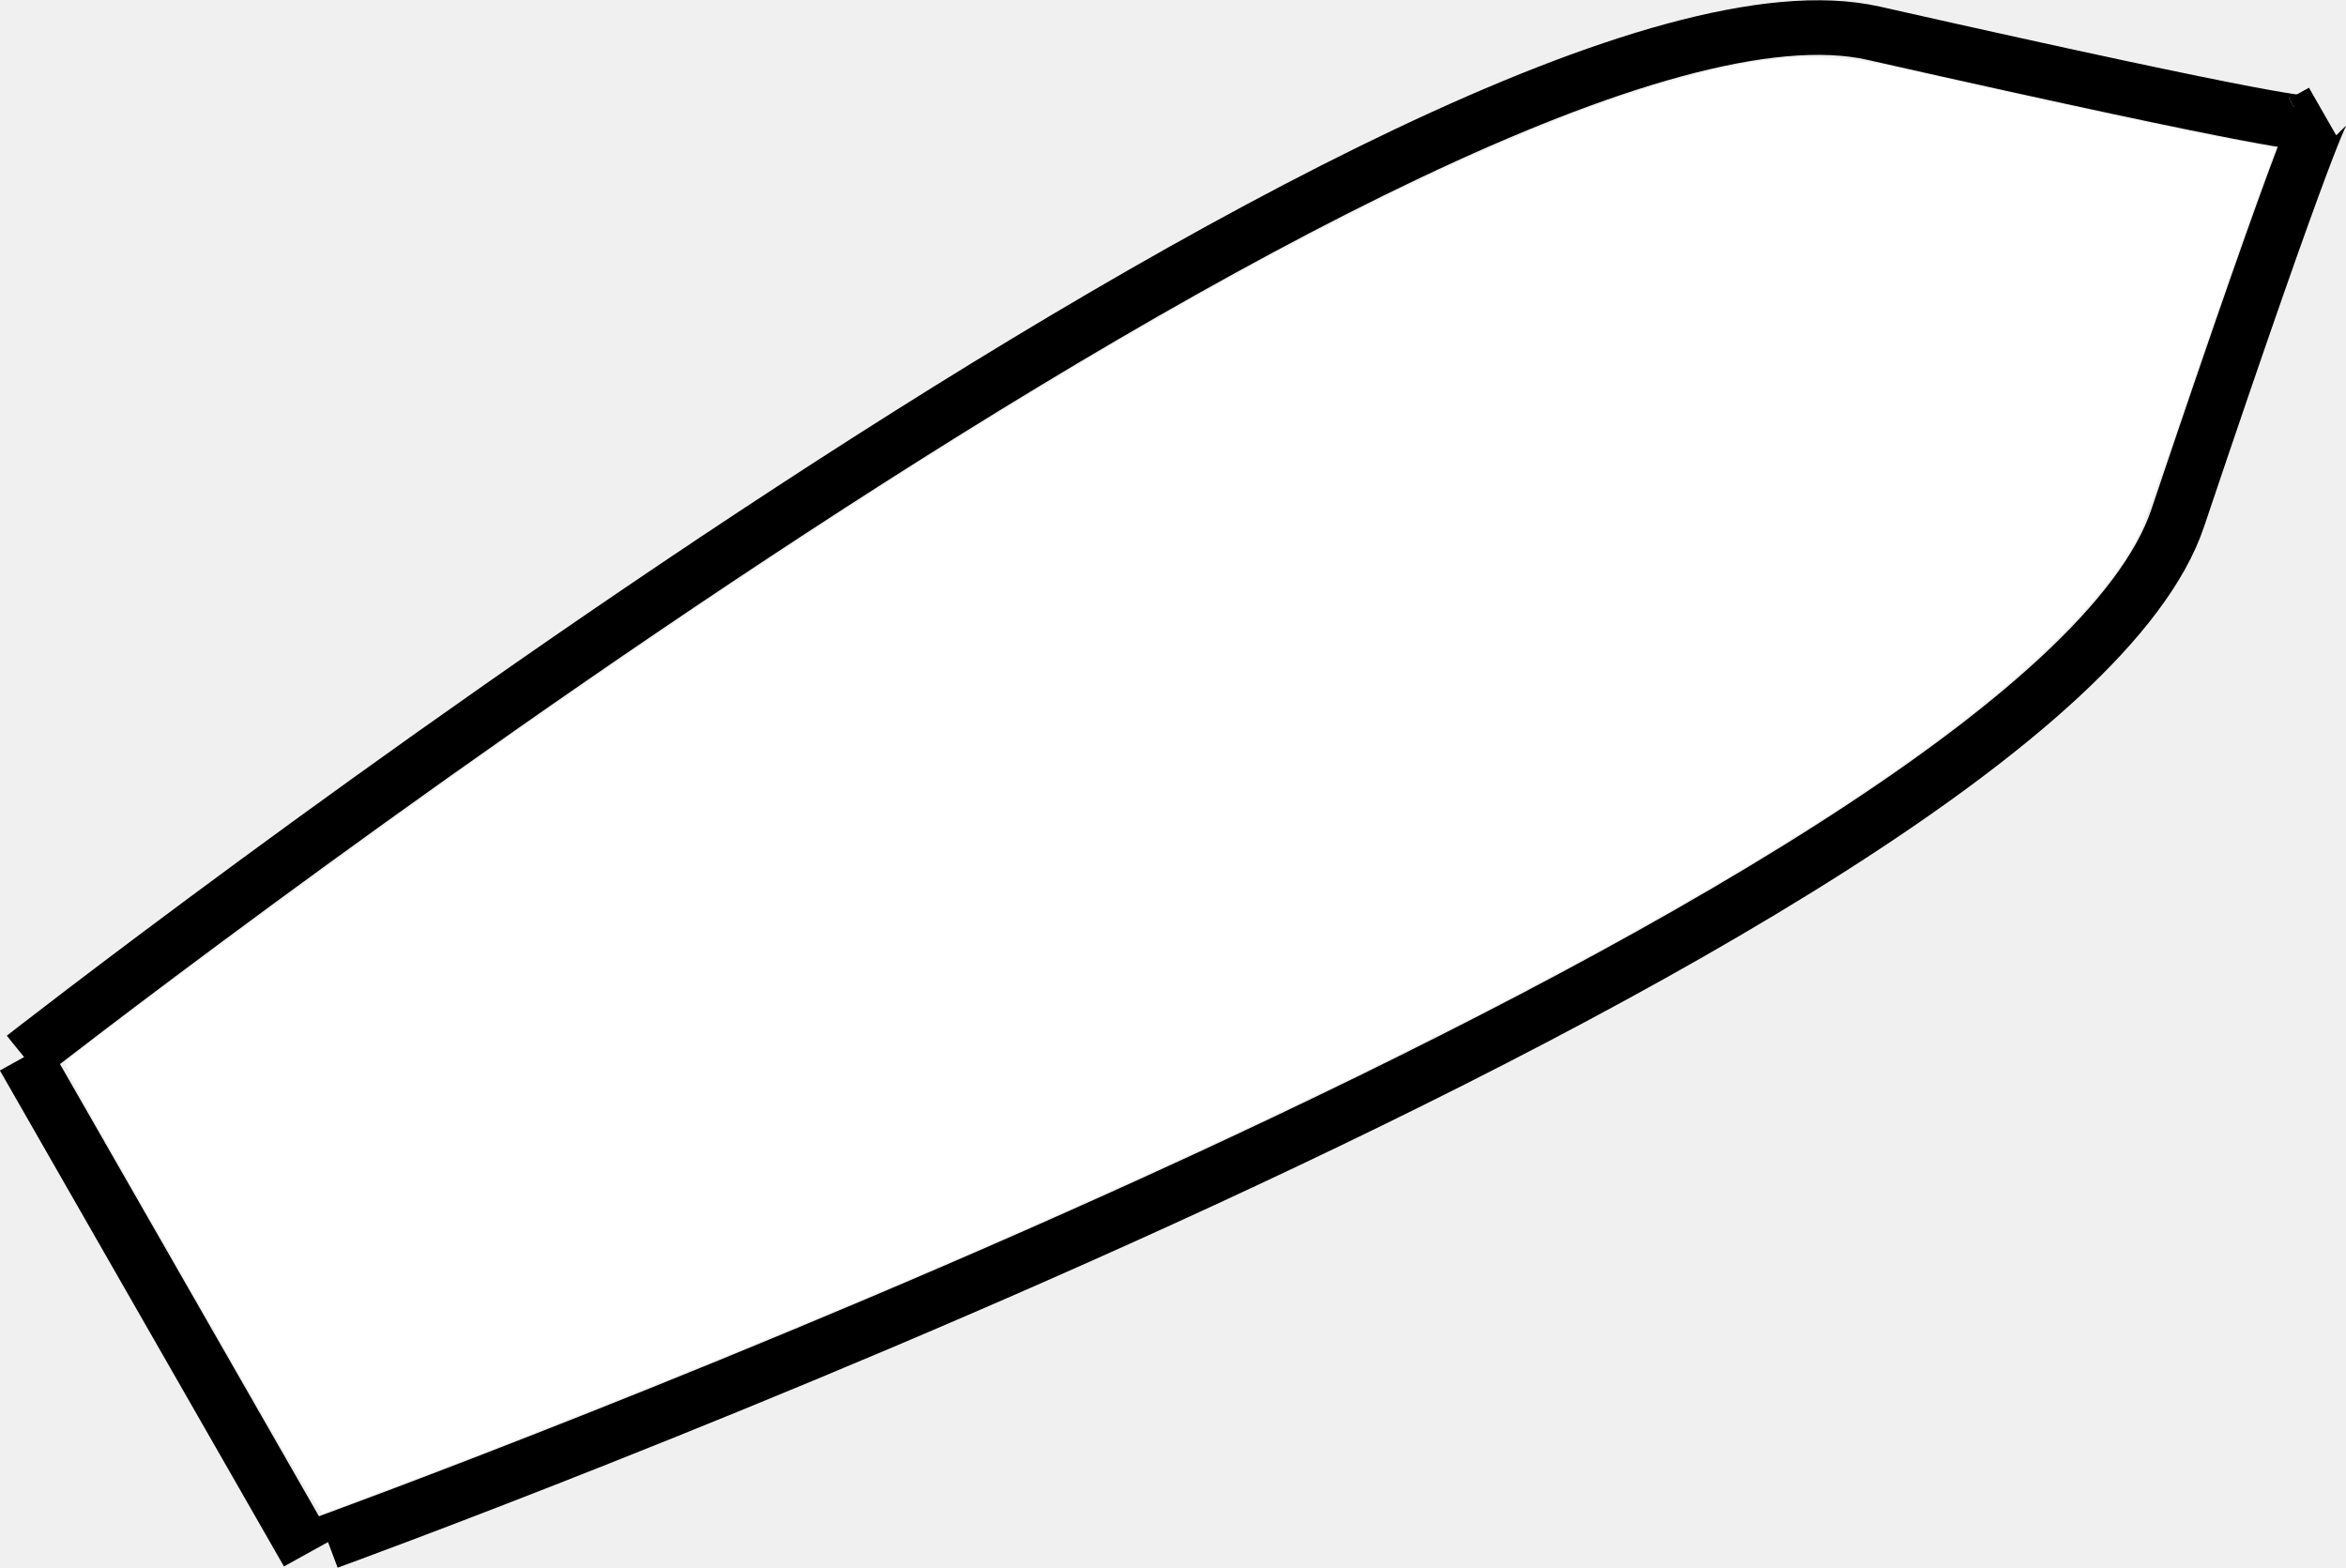
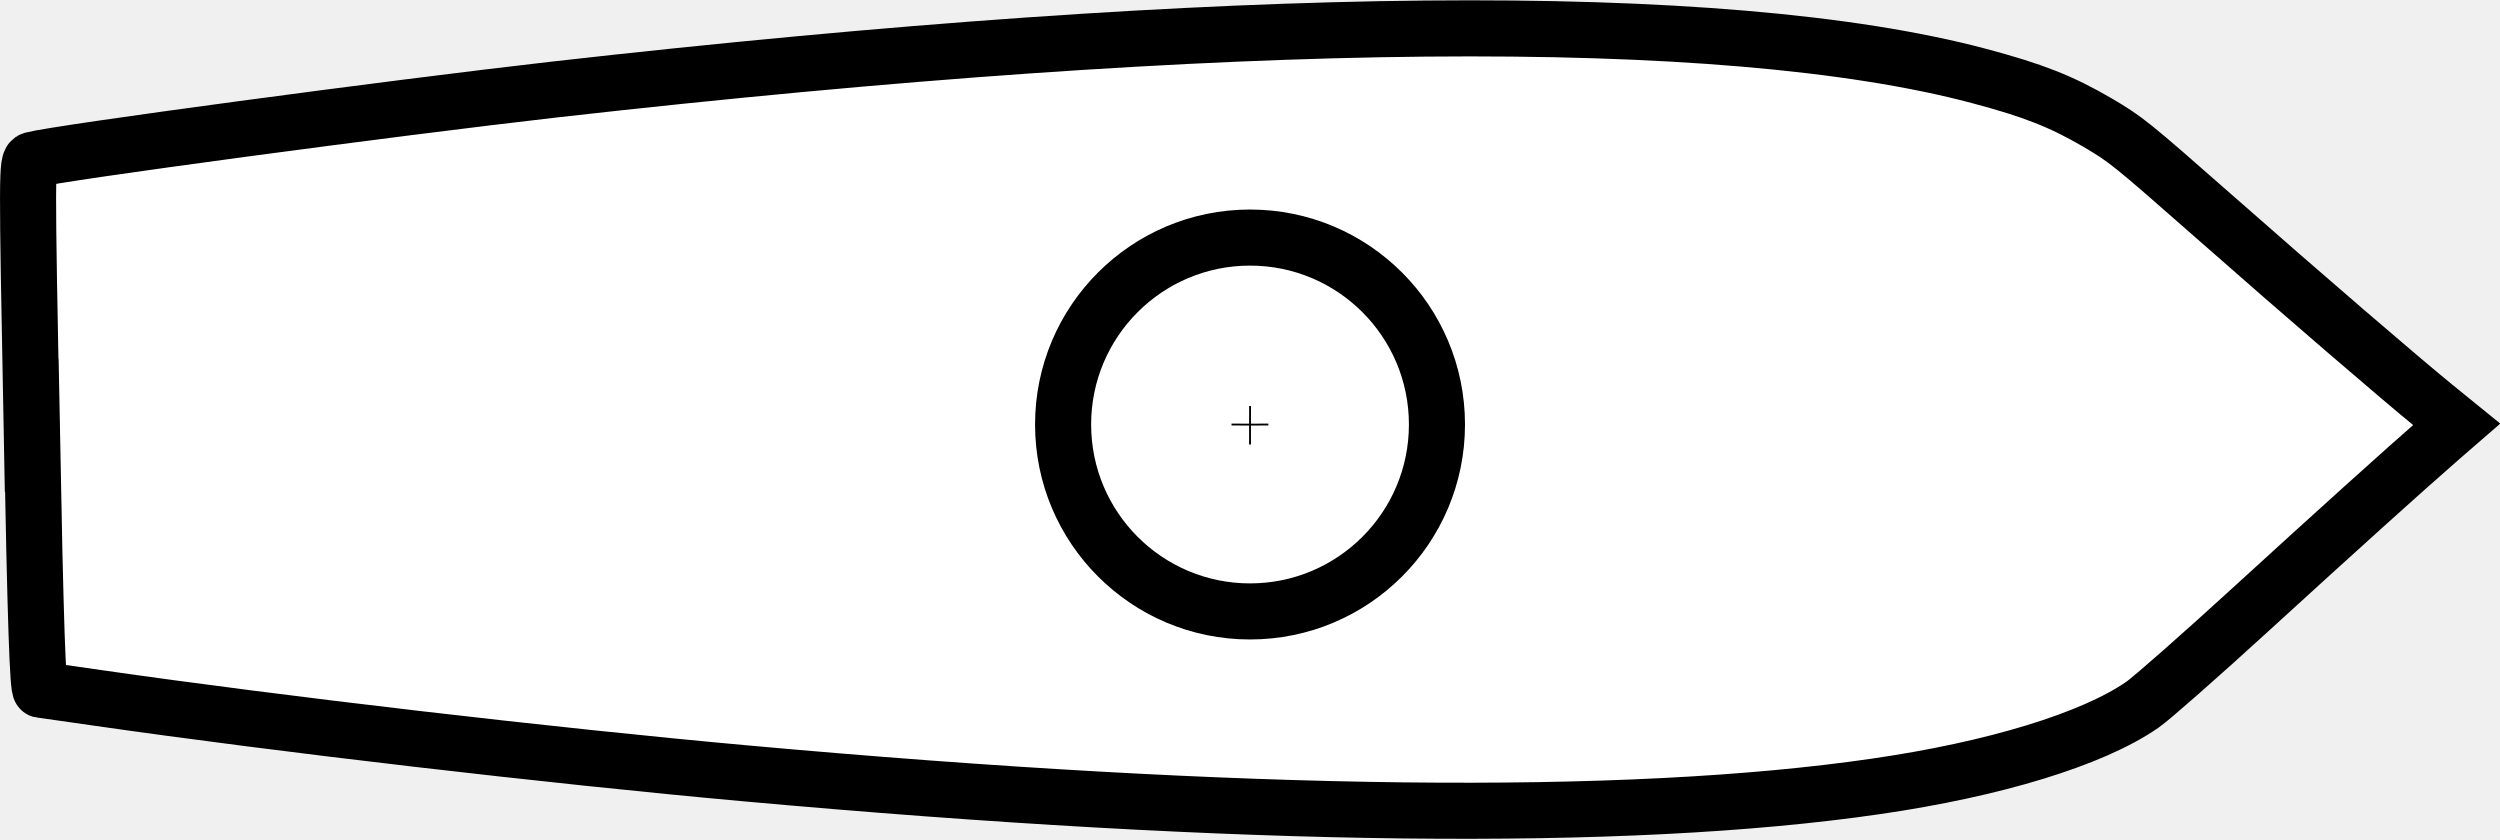
- <svg xmlns="http://www.w3.org/2000/svg" width="12.803mm" height="8.556mm" viewBox="0 0 12.803 8.556" version="1.1" id="svg1">
+ <svg xmlns="http://www.w3.org/2000/svg" width="13.374mm" height="4.49mm" viewBox="0 0 13.374 4.49" version="1.1" id="svg1">
  <defs id="defs1" />
-   <g id="layer1" transform="translate(-58.7375,-117.475)">
-     <g id="g1">
-       <g id="g15" transform="matrix(1.128858,-0.6248807,0.6356085,1.109806,-95.56099,25.89293)" style="display:inline;fill:none;fill-opacity:1;stroke-width:0.779">
-         <path style="fill:none;fill-opacity:1;stroke:#000000;stroke-width:0.234" d="m 66.37,125.089 v 2.439" id="path14" />
-         <path style="fill:none;fill-opacity:1;stroke:#000000;stroke-width:0.234" d="m 66.37,125.089 c 0,0 7.603,-1.219 8.942,0 1.339,1.219 1.387,1.219 1.387,1.219 v 0 h -0.096" id="path15" />
-         <path style="fill:none;fill-opacity:1;stroke:#000000;stroke-width:0.234" d="m 66.466,127.528 c 0,0 7.603,1.219 8.942,0 1.339,-1.219 1.387,-1.219 1.387,-1.219 v 0 h -0.096" id="path15-4" />
-       </g>
-       <path style="fill:#ffffff;stroke:none;stroke-width:1.134;fill-opacity:1" d="M 3.94,26.61 C 1.379,22.138 1.289,21.972 1.374,21.891 1.775,21.51 7.249,17.481 9.951,15.578 21.217,7.645 29.904,2.781 35.08,1.511 c 1.118,-0.274 1.723,-0.351 2.562,-0.323 0.675,0.022 0.777,0.041 2.97,0.533 2.383,0.535 4.824,1.056 5.768,1.23 L 46.939,3.054 46.795,3.445 c -0.346,0.939 -0.968,2.717 -1.717,4.912 -0.444,1.299 -0.888,2.524 -0.987,2.722 -0.546,1.09 -1.995,2.577 -3.935,4.038 -4.08,3.073 -10.916,6.711 -20.181,10.743 -3.622,1.576 -8.703,3.633 -12.229,4.951 -0.554,0.207 -1.04,0.389 -1.079,0.405 -0.055,0.021 -0.705,-1.078 -2.726,-4.607 z" id="path1" transform="matrix(0.2645833,0,0,0.2645833,58.7375,117.475)" />
+   <g id="layer1" transform="translate(-58.79386,-119.3781)">
+     <g id="g2">
+       <path style="fill:#ffffff;fill-opacity:1;stroke:#000000;stroke-width:0.3;stroke-opacity:1" d="m 58.963,121.654 c -0.026,-1.363 -0.026,-1.413 0.004,-1.421 0.142,-0.038 1.924,-0.277 2.793,-0.376 3.623,-0.41 6.257,-0.435 7.619,-0.073 0.294,0.078 0.444,0.138 0.636,0.25 0.154,0.091 0.175,0.108 0.622,0.501 0.485,0.427 0.986,0.858 1.182,1.018 l 0.117,0.095 -0.083,0.072 c -0.2,0.174 -0.57,0.508 -1.023,0.922 -0.268,0.245 -0.527,0.473 -0.575,0.506 -0.265,0.184 -0.79,0.345 -1.426,0.437 -1.337,0.195 -3.386,0.171 -6.049,-0.07 -1.041,-0.094 -2.481,-0.262 -3.467,-0.404 -0.155,-0.022 -0.291,-0.042 -0.302,-0.043 -0.015,-0.002 -0.027,-0.34 -0.047,-1.415 z" id="path1" />
+       <circle style="fill:#ffffff;stroke:#000000;stroke-width:0.3;stroke-opacity:1;fill-opacity:1" id="path2" cx="65.481" cy="121.649" r="1" />
+       <path style="fill:#ffffff;stroke:#000000;stroke-width:0.01;stroke-opacity:1" d="m 65.481,121.756 -3e-6,-0.105 3.46e-4,-0.101" id="path3" />
+       <path style="fill:#ffffff;stroke:#000000;stroke-width:0.01;stroke-opacity:1" d="m 65.579,121.649 -0.098,7.4e-4 -0.099,-7.4e-4" id="path4" />
    </g>
  </g>
</svg>
